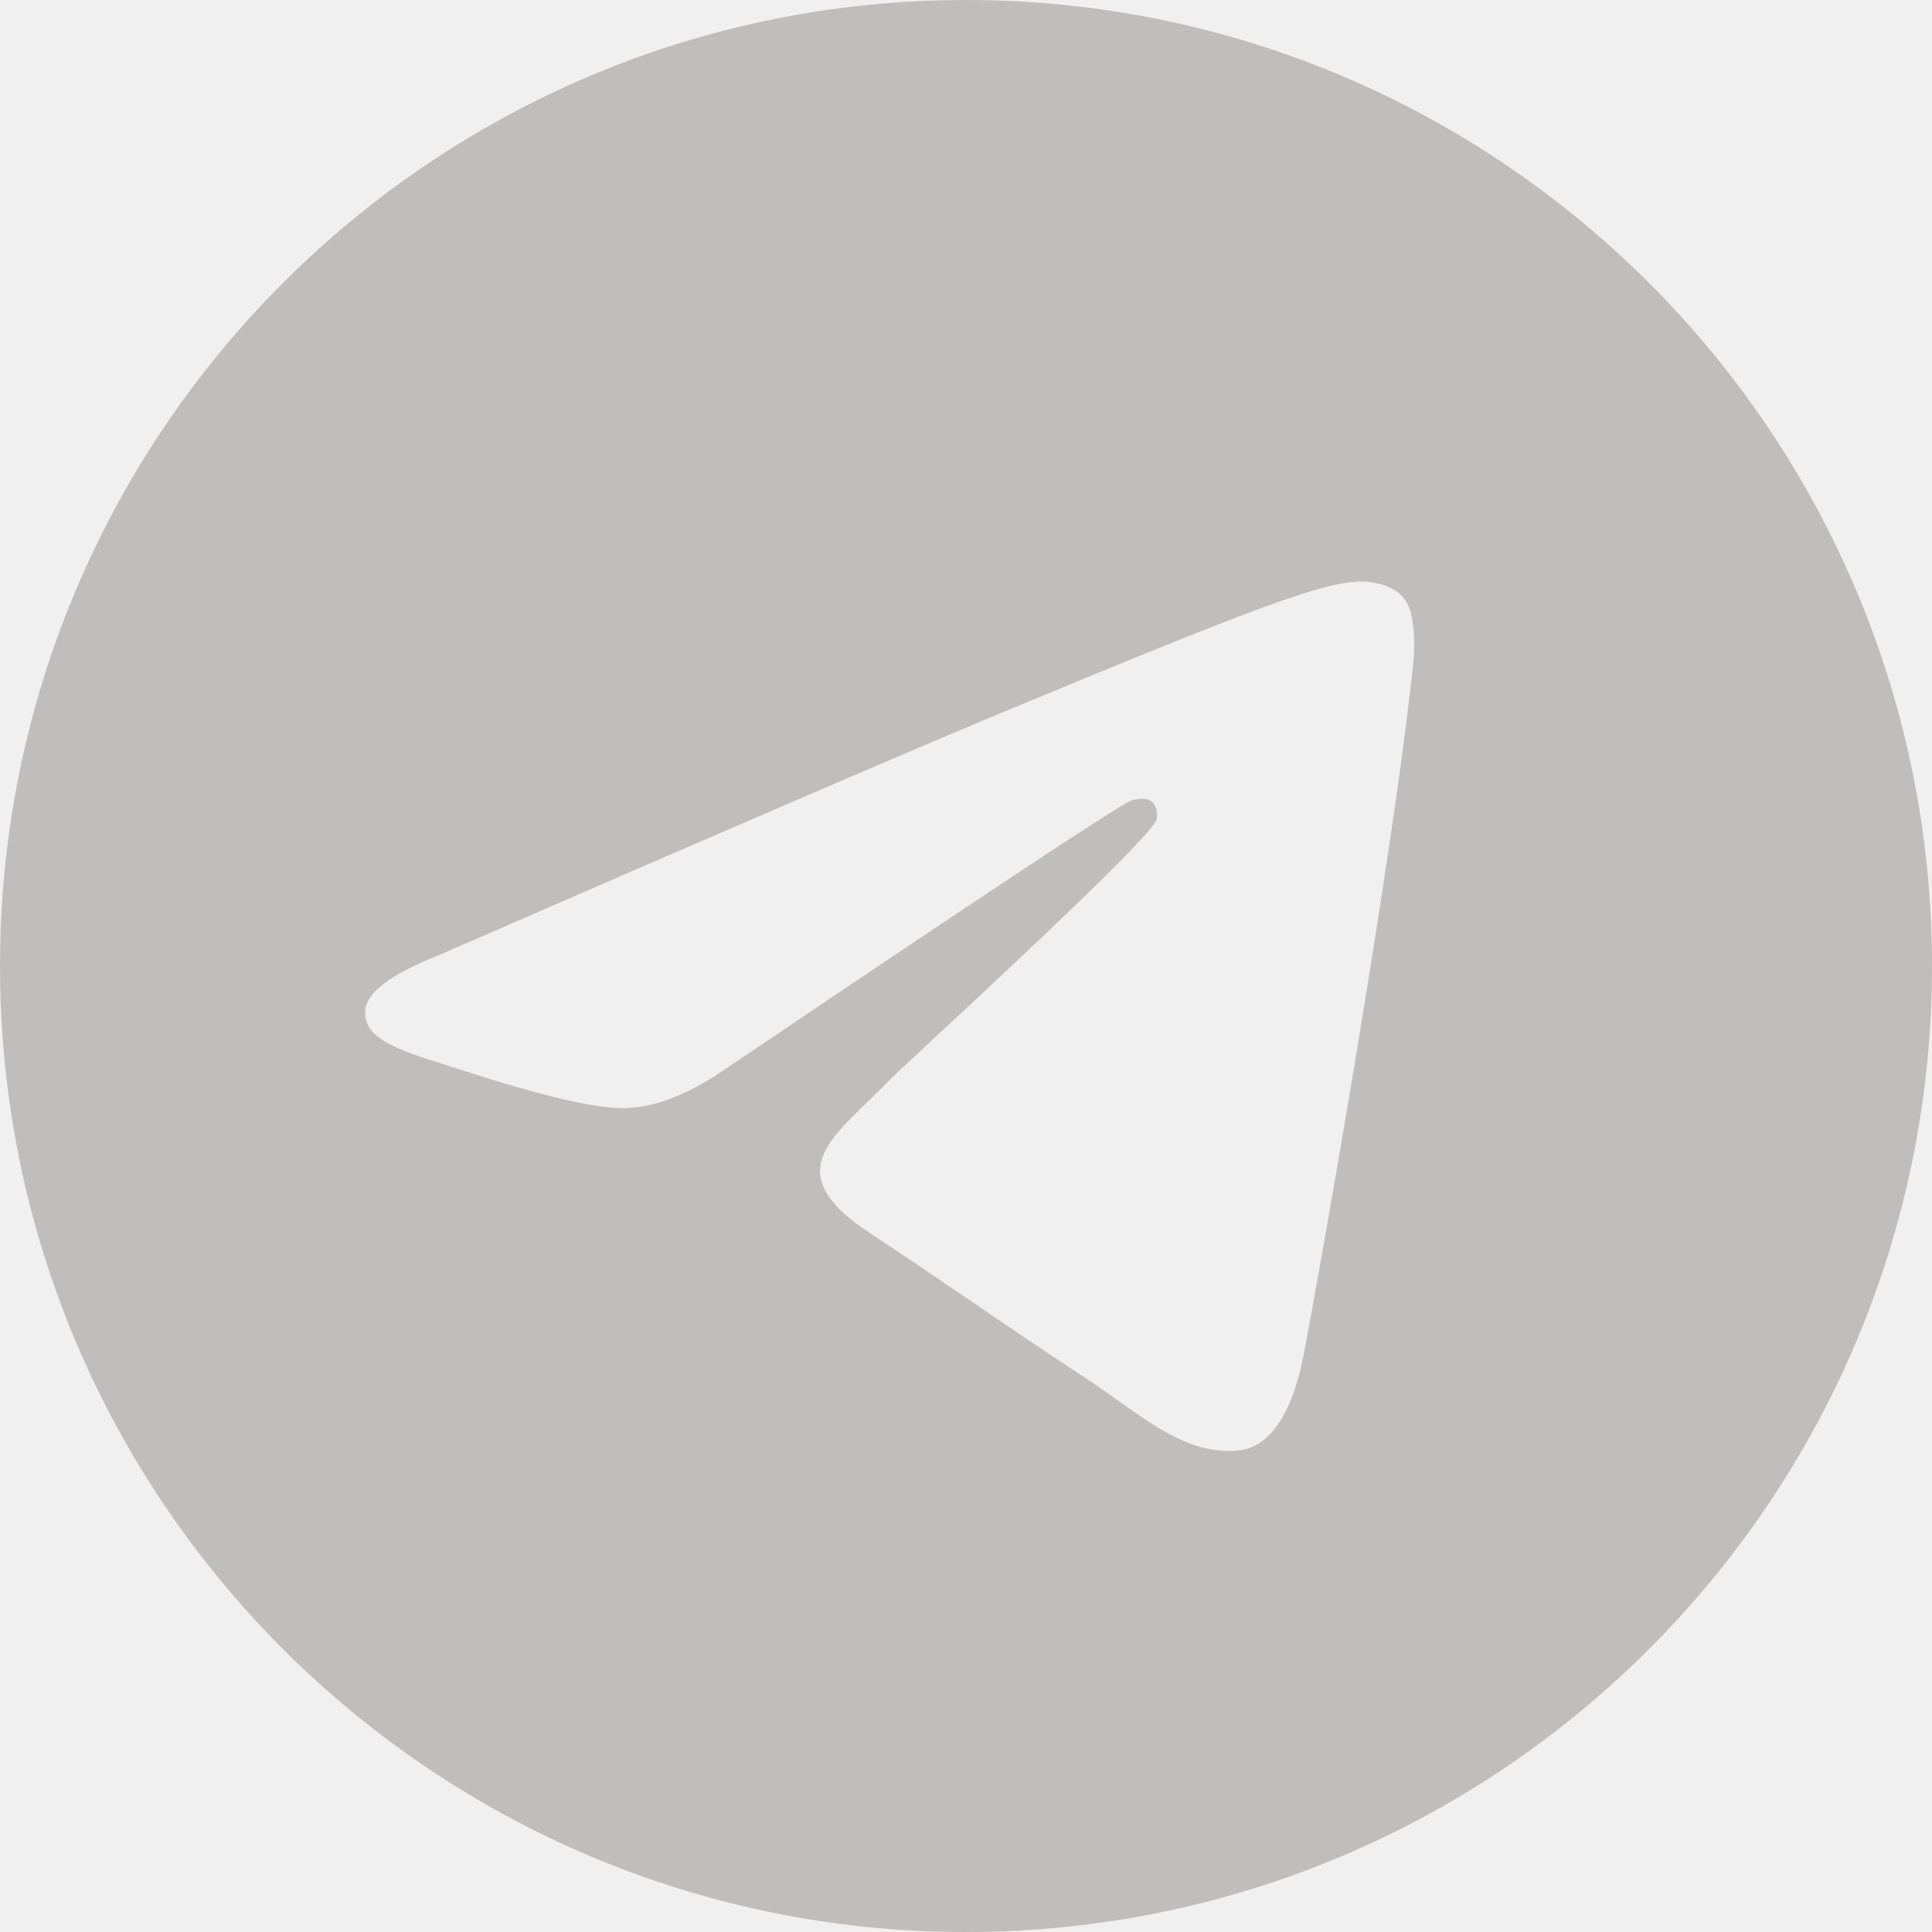
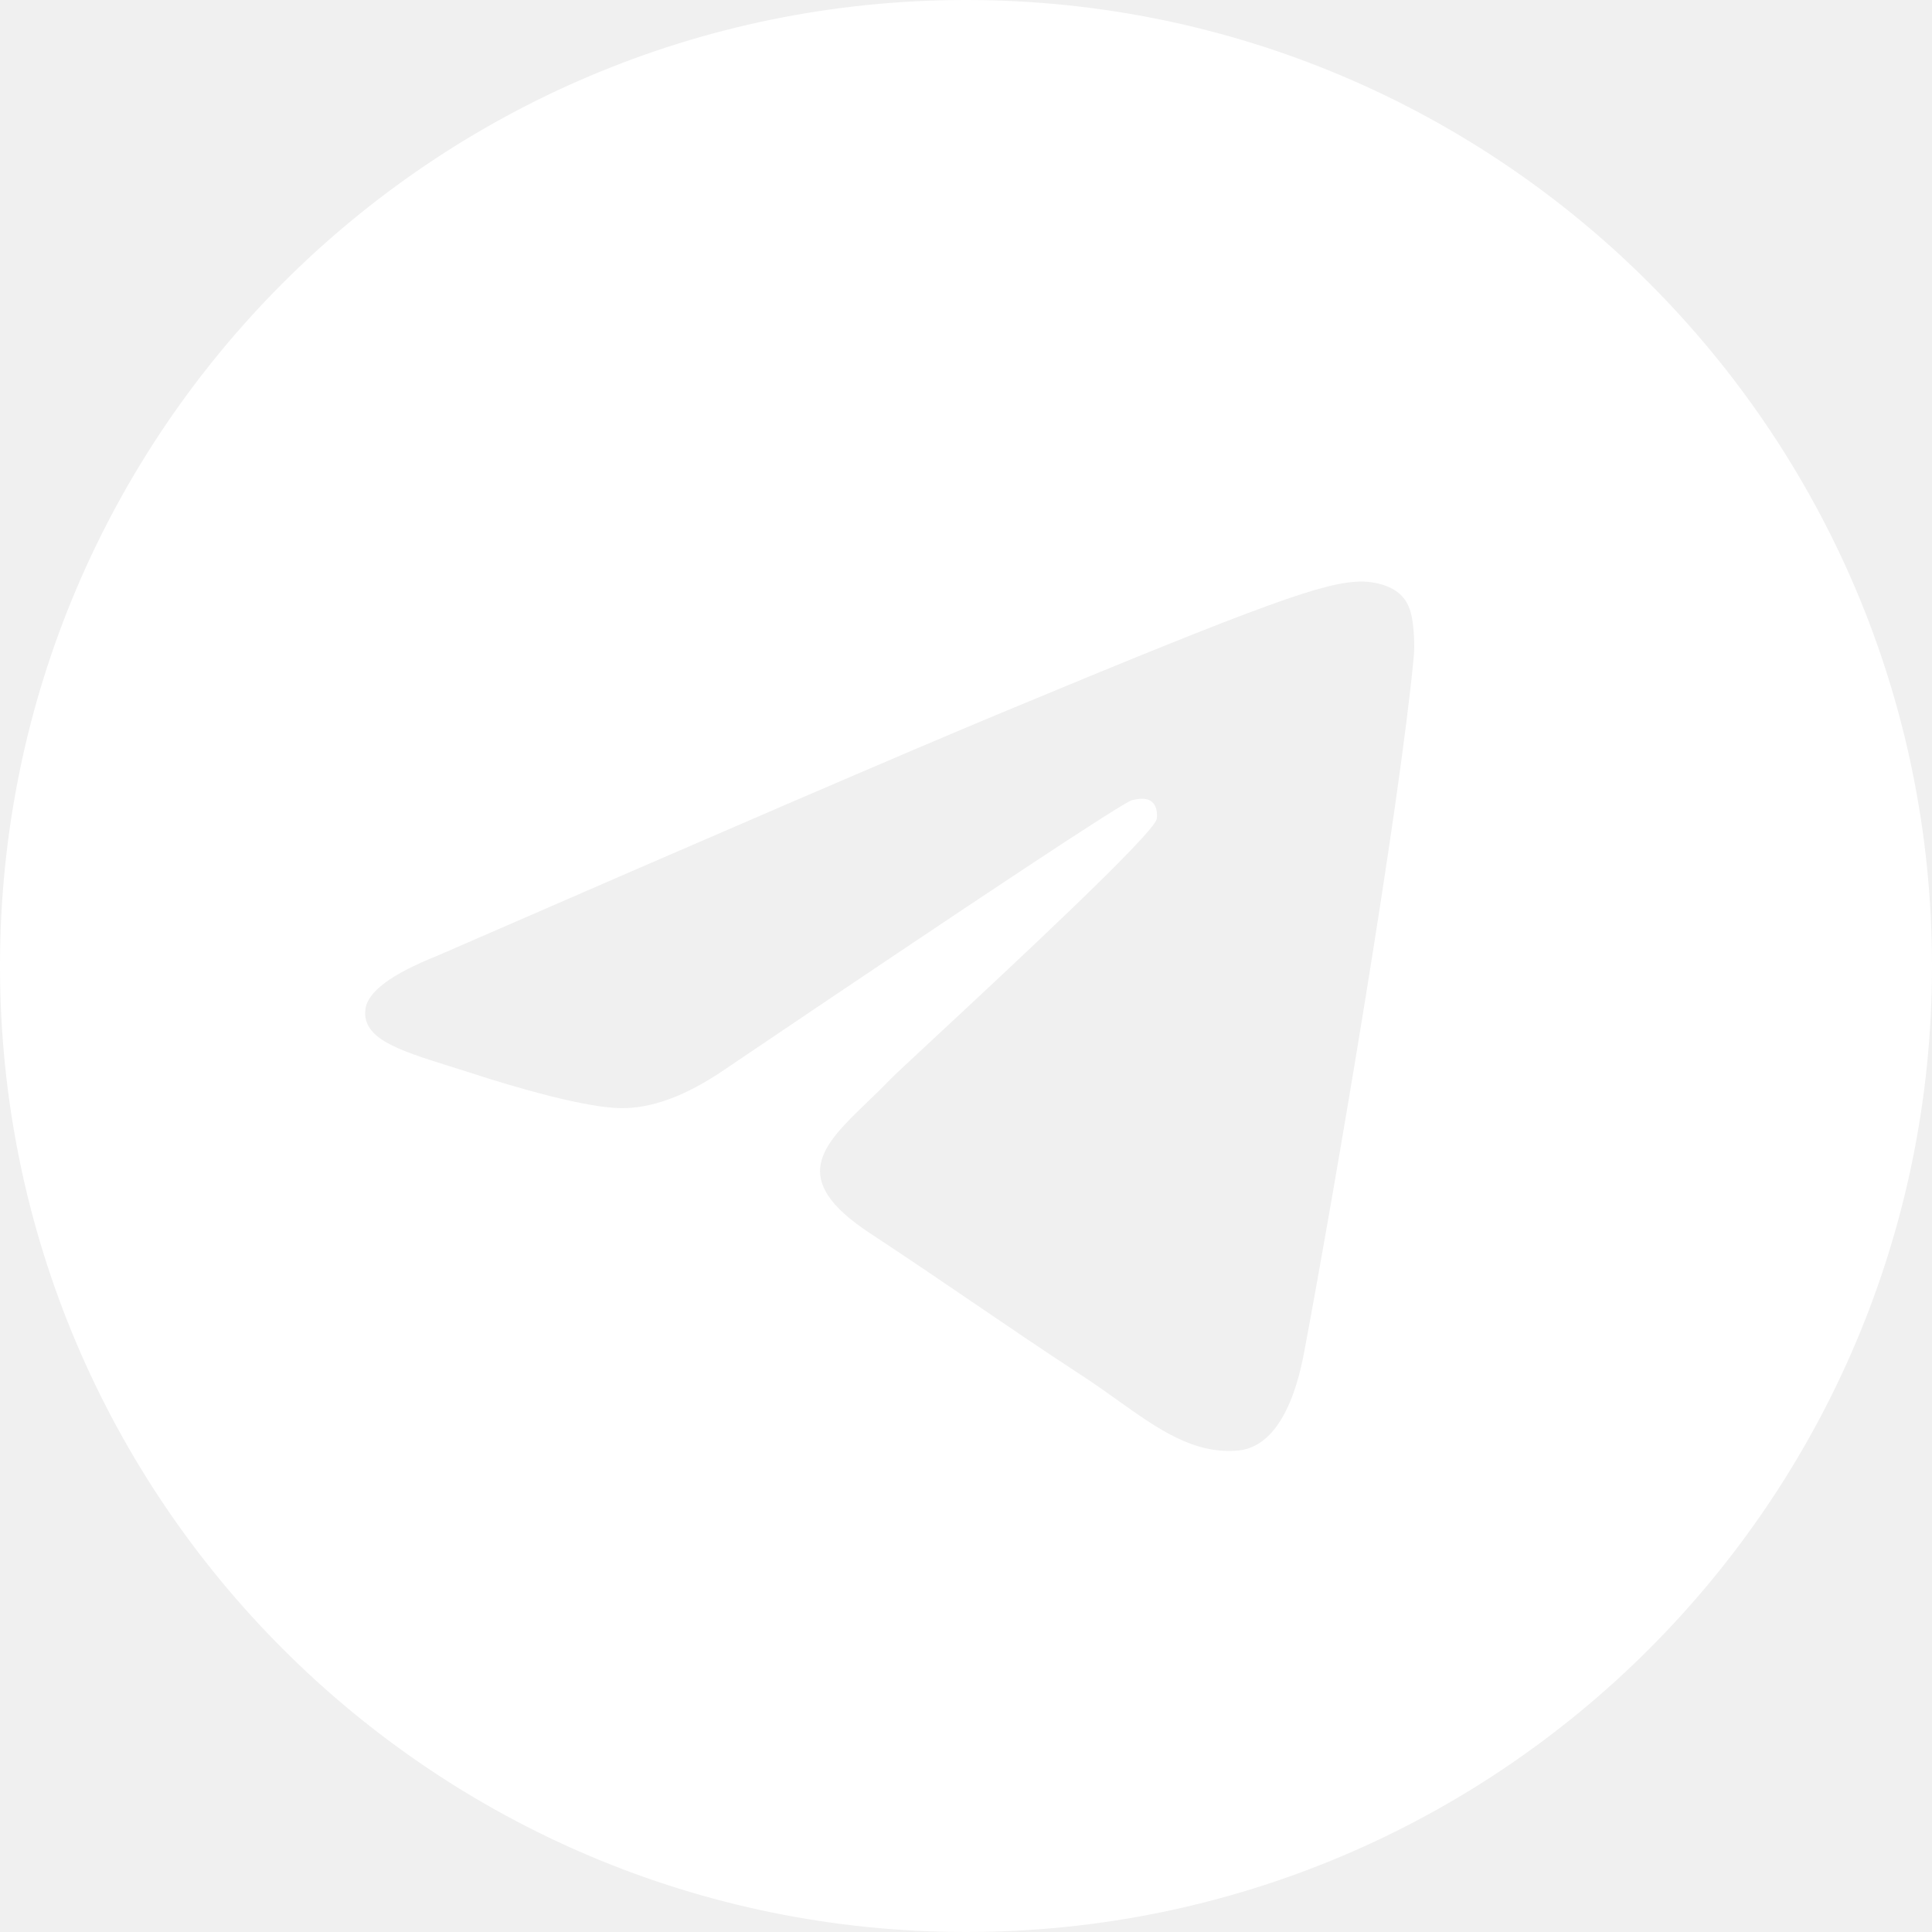
- <svg xmlns="http://www.w3.org/2000/svg" width="30" height="30" viewBox="0 0 30 30" fill="none">
-   <path fill-rule="evenodd" clip-rule="evenodd" d="M30 15C30 23.284 23.284 30 15 30C6.716 30 0 23.284 0 15C0 6.716 6.716 0 15 0C23.284 0 30 6.716 30 15ZM15.537 11.074C14.079 11.681 11.163 12.937 6.79 14.842C6.08 15.124 5.708 15.4 5.674 15.67C5.617 16.127 6.188 16.307 6.967 16.551C7.073 16.585 7.182 16.619 7.295 16.656C8.061 16.905 9.091 17.196 9.627 17.207C10.112 17.218 10.655 17.018 11.253 16.607C15.339 13.849 17.448 12.455 17.58 12.425C17.674 12.403 17.803 12.377 17.891 12.455C17.979 12.533 17.97 12.68 17.961 12.72C17.904 12.961 15.66 15.048 14.499 16.127C14.137 16.464 13.88 16.703 13.828 16.757C13.71 16.879 13.59 16.995 13.475 17.106C12.764 17.792 12.23 18.306 13.505 19.146C14.117 19.55 14.607 19.883 15.096 20.216C15.63 20.58 16.163 20.943 16.852 21.395C17.028 21.51 17.195 21.629 17.359 21.746C17.98 22.189 18.538 22.587 19.228 22.523C19.629 22.486 20.043 22.11 20.253 20.985C20.75 18.329 21.727 12.573 21.953 10.201C21.973 9.993 21.948 9.727 21.928 9.611C21.908 9.494 21.866 9.328 21.714 9.204C21.535 9.059 21.257 9.028 21.133 9.03C20.569 9.04 19.703 9.341 15.537 11.074Z" fill="rgba(134, 128, 128, 0.455)" />
+ <svg xmlns="http://www.w3.org/2000/svg" width="28" height="28" viewBox="0 0 28 28" fill="none">
+   <g clip-path="url(#clip0_2131_1886)">
+     <path fill-rule="evenodd" clip-rule="evenodd" d="M28 14C28 21.732 21.732 28 14 28C6.268 28 0 21.732 0 14C0 6.268 6.268 0 14 0C21.732 0 28 6.268 28 14ZM14.502 10.335C13.14 10.902 10.418 12.074 6.337 13.852C5.674 14.116 5.327 14.374 5.296 14.626C5.242 15.052 5.776 15.22 6.502 15.448C6.601 15.479 6.704 15.511 6.809 15.545C7.523 15.778 8.485 16.05 8.985 16.06C9.438 16.07 9.944 15.883 10.503 15.5C14.316 12.925 16.285 11.624 16.408 11.596C16.495 11.577 16.616 11.552 16.698 11.624C16.78 11.697 16.772 11.835 16.763 11.872C16.71 12.097 14.616 14.044 13.532 15.052C13.194 15.366 12.955 15.589 12.906 15.64C12.796 15.754 12.684 15.862 12.577 15.965C11.913 16.605 11.415 17.086 12.604 17.87C13.176 18.246 13.633 18.558 14.09 18.869C14.588 19.208 15.085 19.547 15.729 19.968C15.892 20.076 16.049 20.187 16.201 20.296C16.781 20.709 17.302 21.081 17.946 21.022C18.32 20.987 18.707 20.636 18.903 19.586C19.367 17.107 20.279 11.735 20.489 9.521C20.508 9.327 20.485 9.079 20.466 8.97C20.447 8.861 20.408 8.706 20.267 8.591C20.099 8.455 19.84 8.426 19.724 8.428C19.198 8.437 18.39 8.718 14.502 10.335Z" fill="white" />
+   </g>
+   <defs>
+     <clipPath id="clip0_2131_1886">
+       <rect width="28" height="28" fill="white" />
+     </clipPath>
+   </defs>
</svg>
